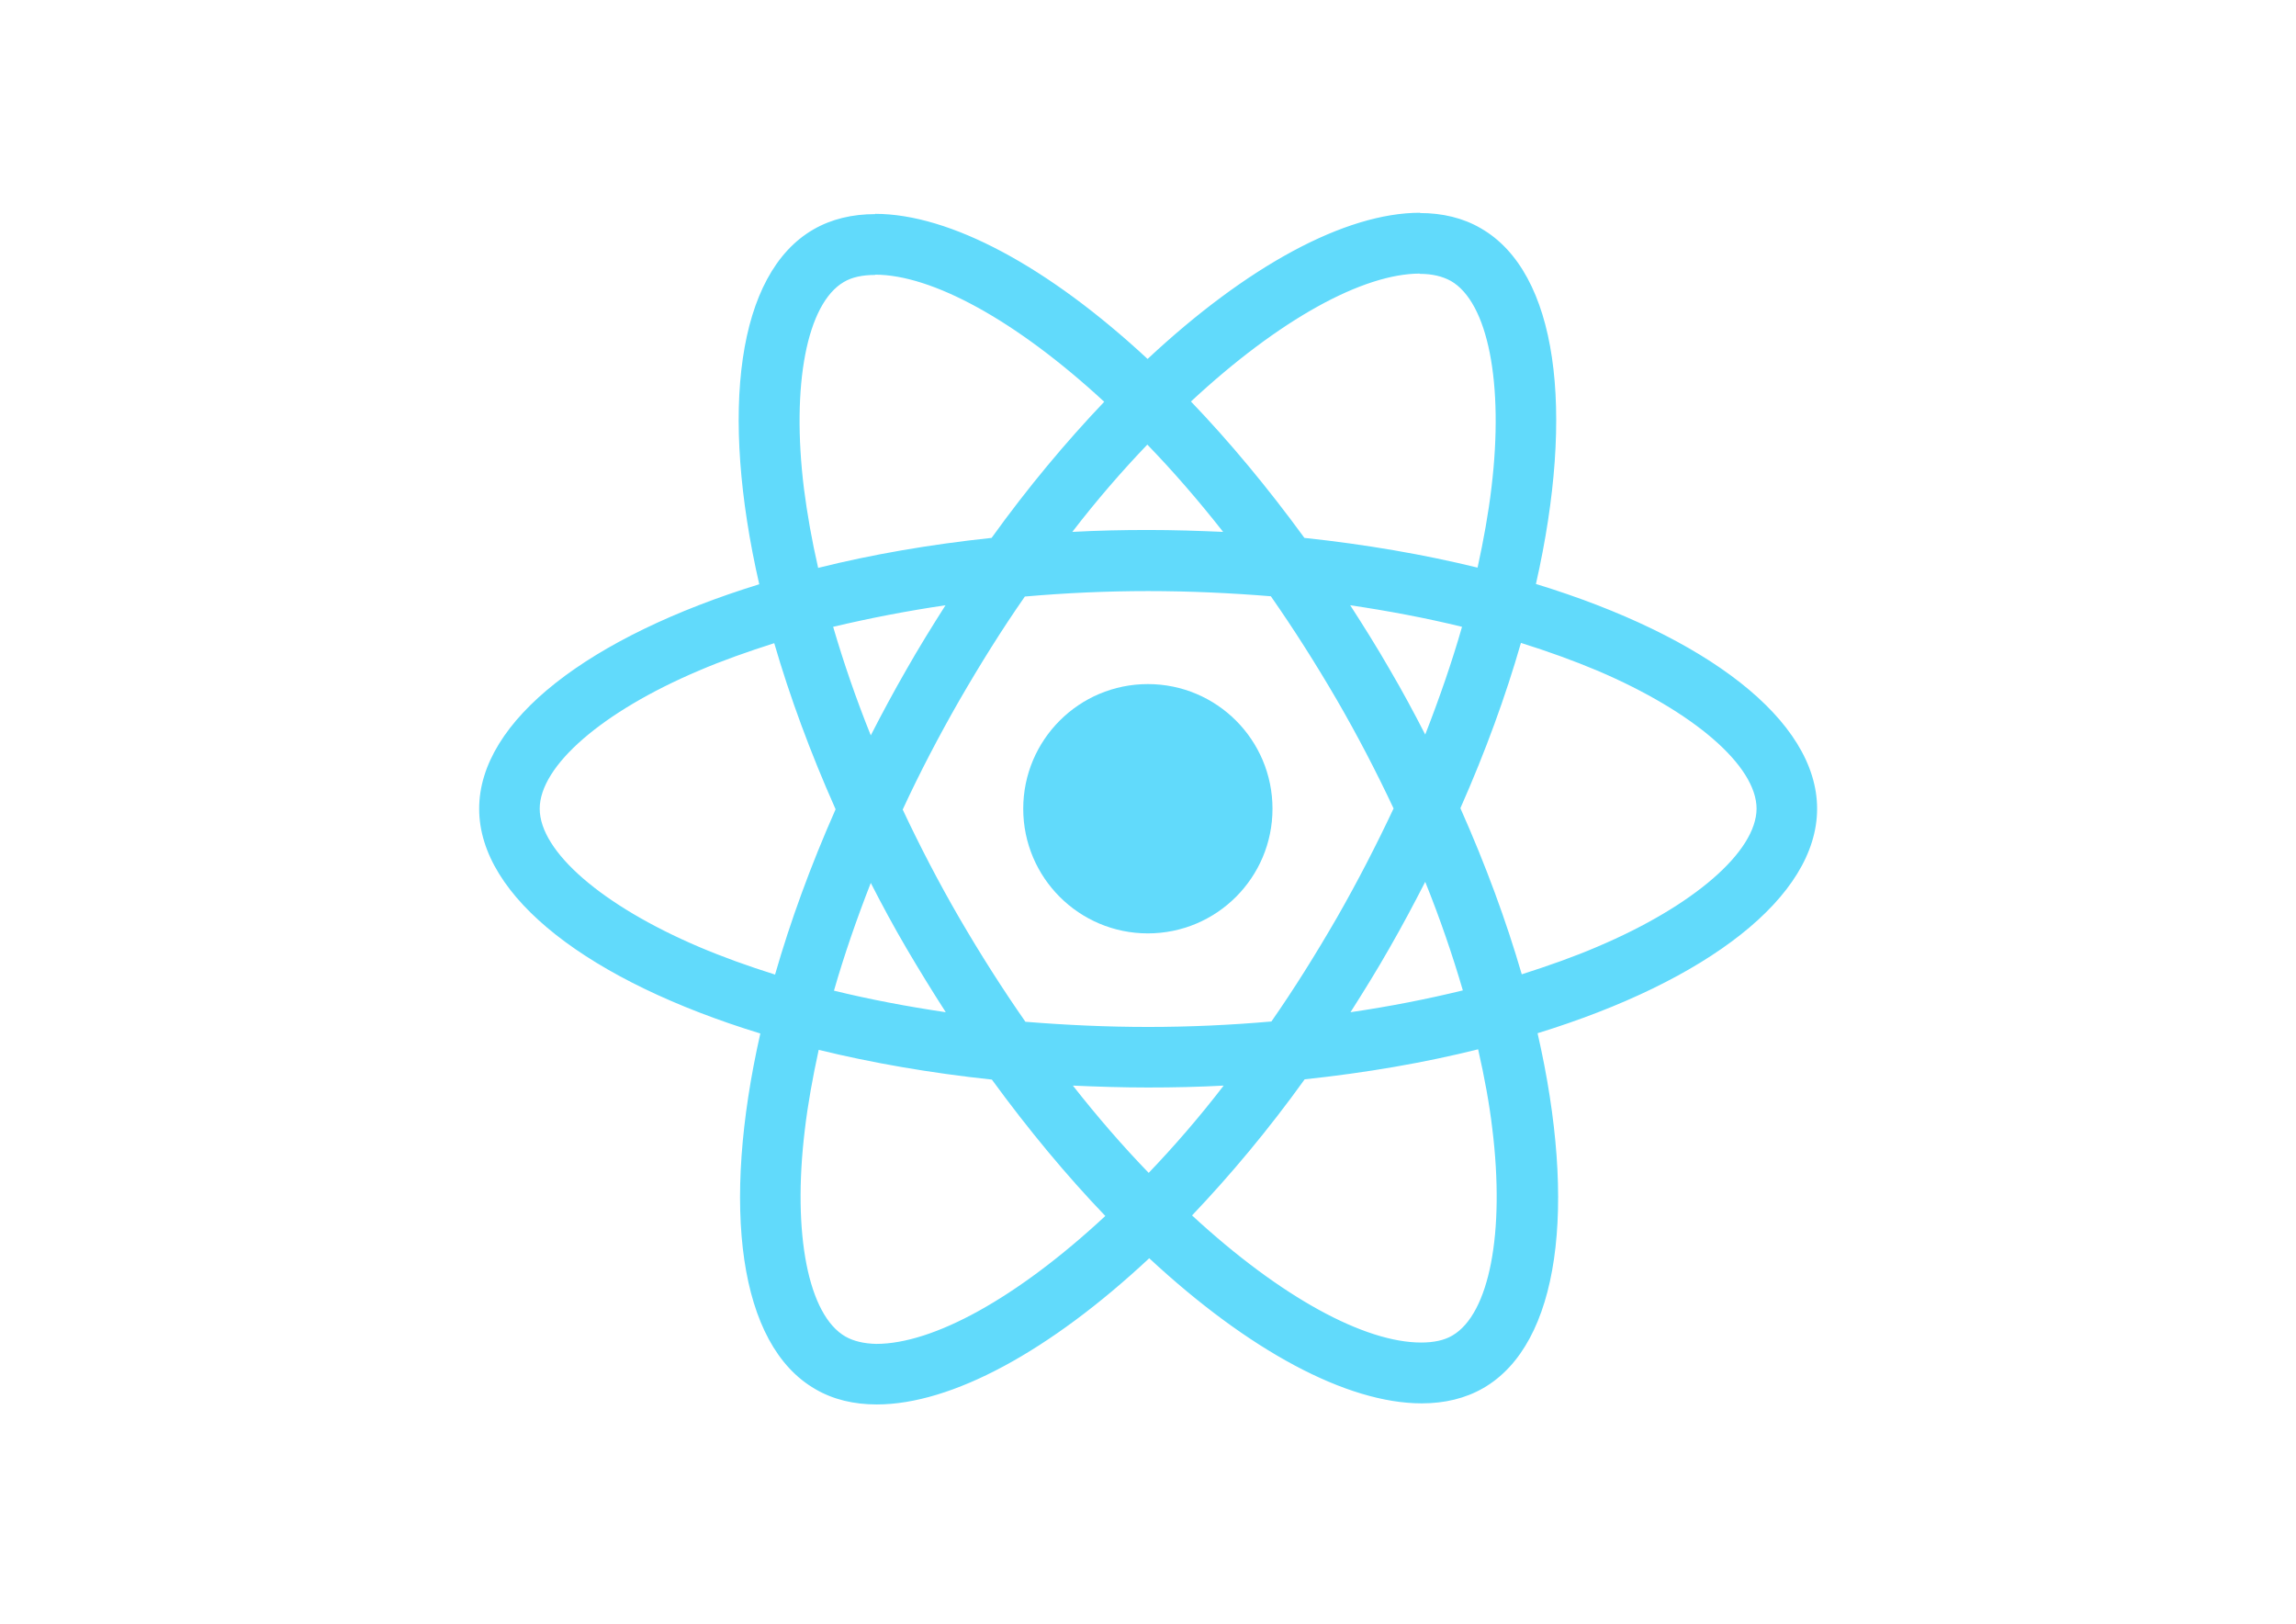
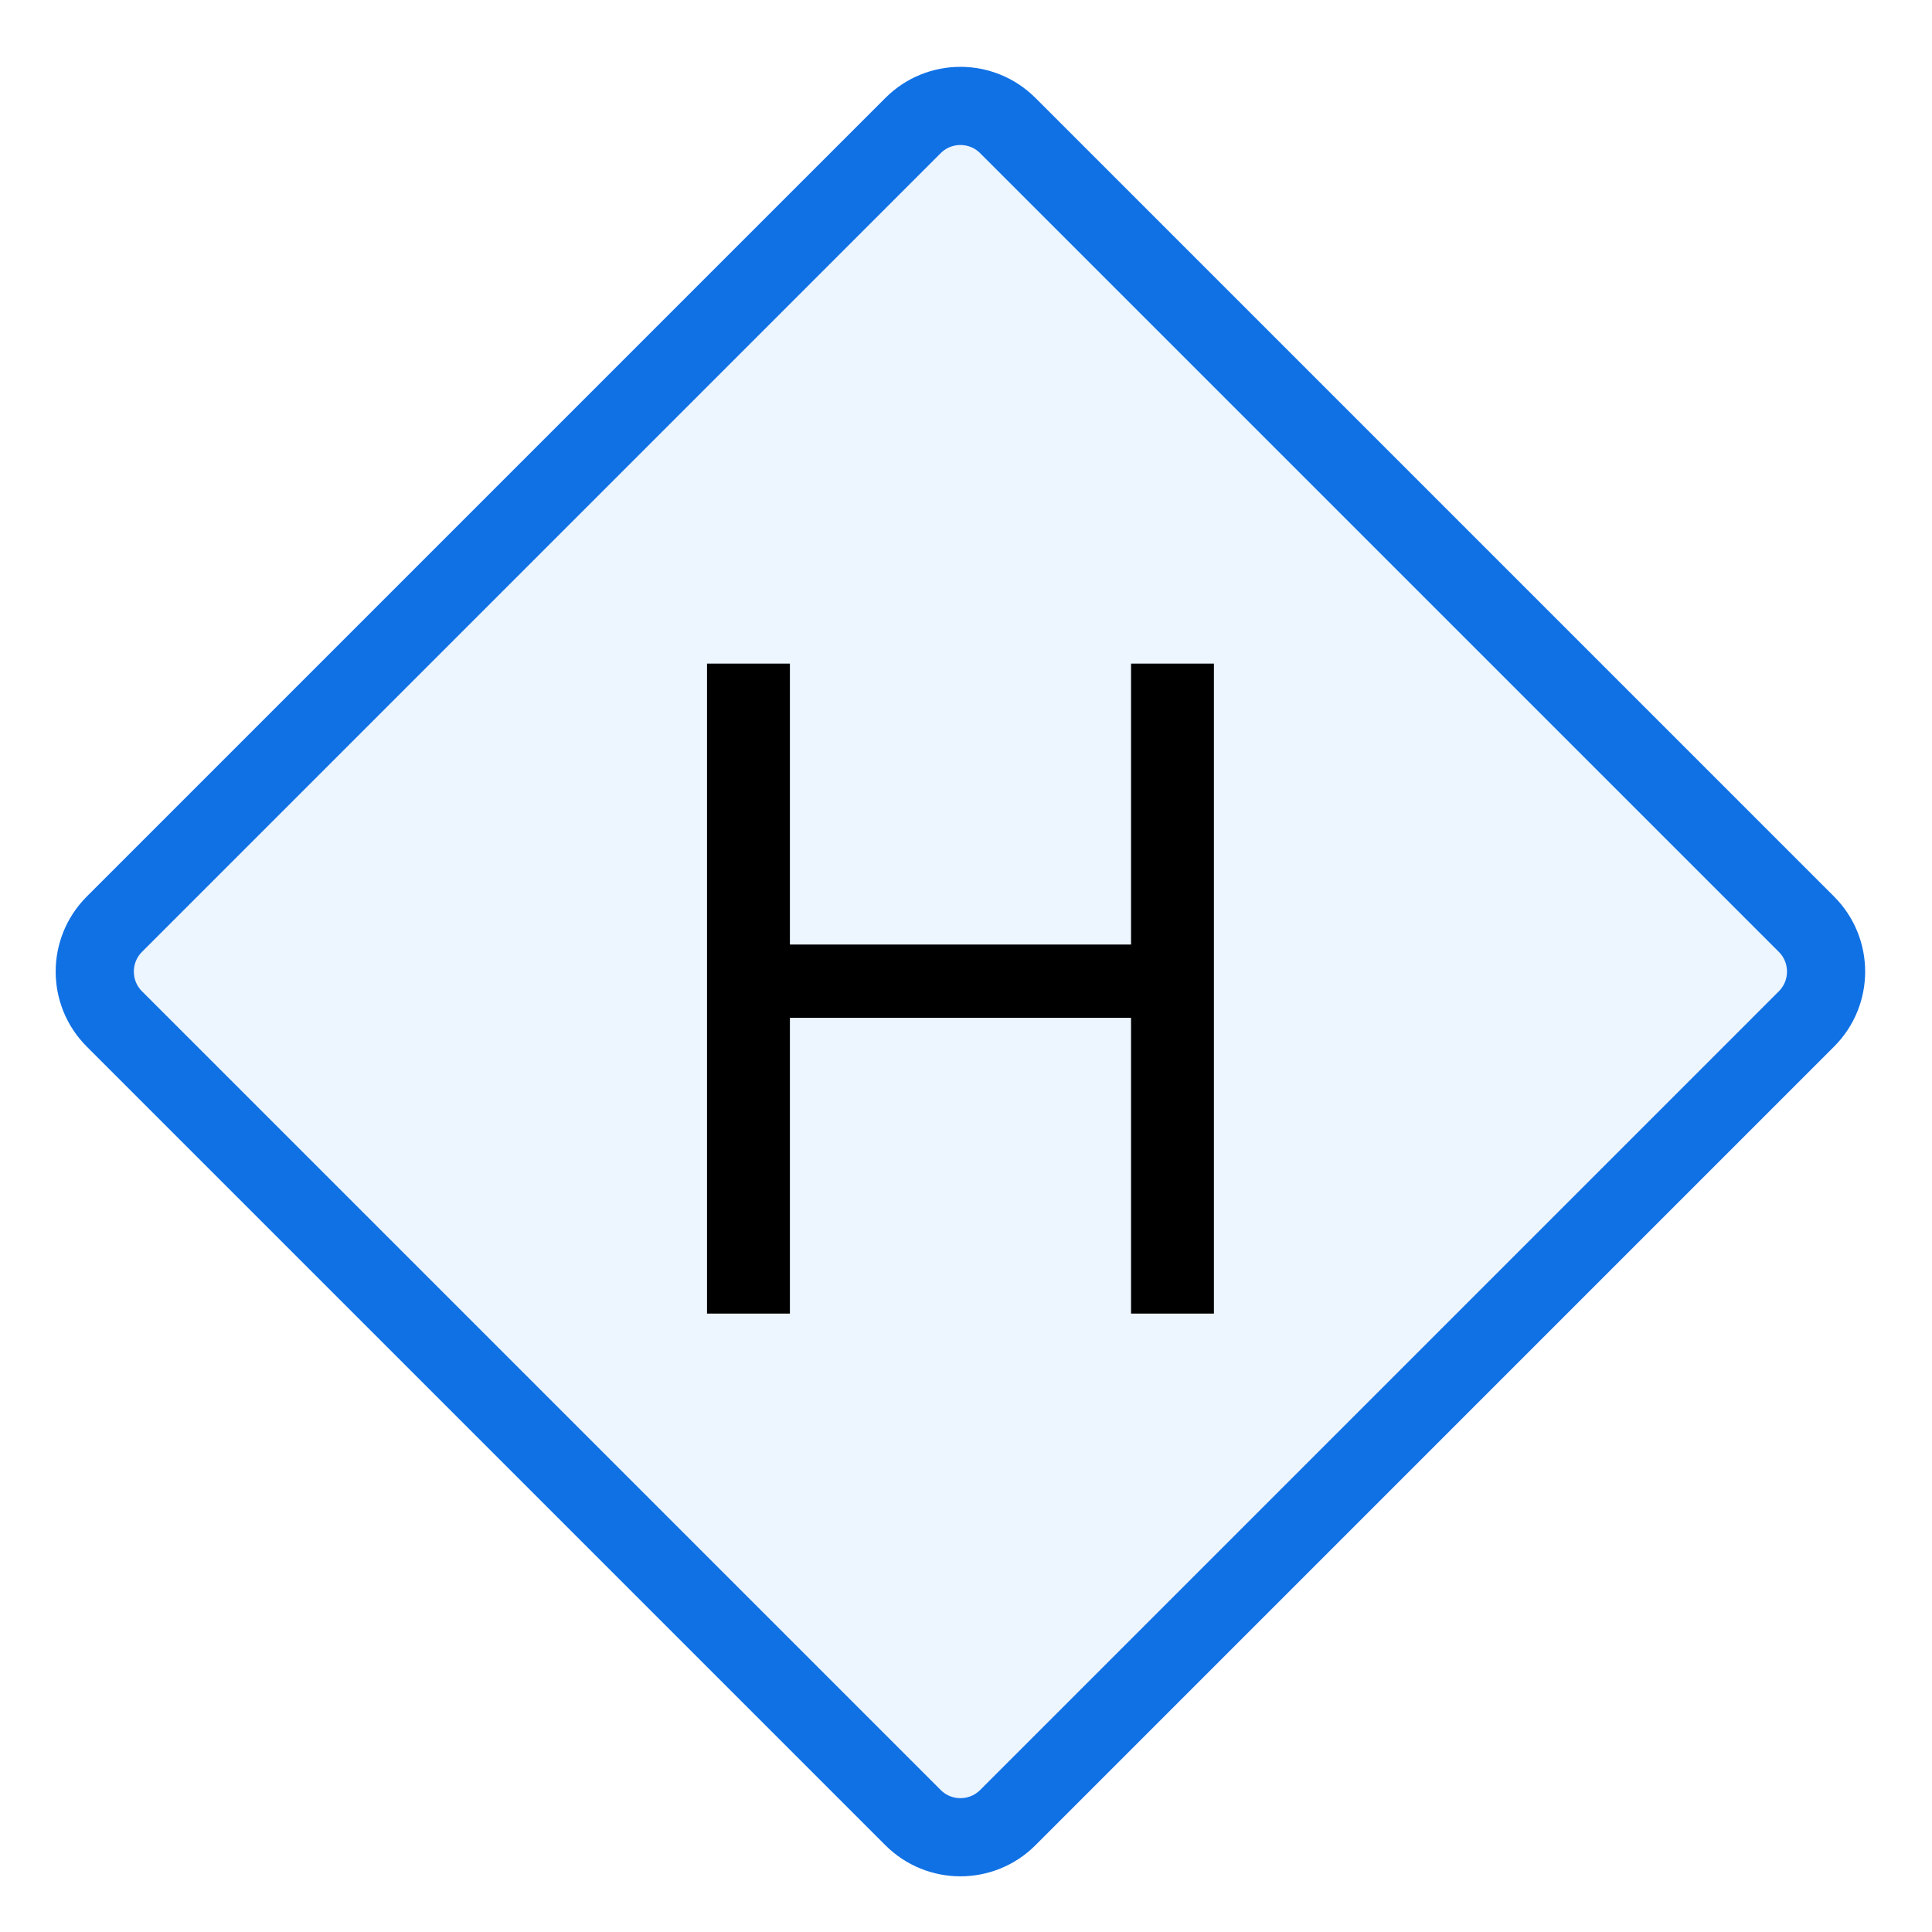
- <svg xmlns="http://www.w3.org/2000/svg" viewBox="0 0 841.9 595.3">
-   <g fill="#61DAFB">
-     <path d="M666.3 296.5c0-32.5-40.7-63.3-103.1-82.4 14.4-63.6 8-114.2-20.2-130.4-6.5-3.8-14.1-5.6-22.4-5.6v22.3c4.6 0 8.3.9 11.4 2.6 13.6 7.8 19.5 37.5 14.9 75.7-1.1 9.4-2.9 19.3-5.1 29.4-19.6-4.8-41-8.5-63.5-10.9-13.5-18.5-27.5-35.3-41.6-50 32.6-30.3 63.2-46.9 84-46.9V78c-27.5 0-63.5 19.6-99.9 53.6-36.4-33.8-72.4-53.2-99.9-53.2v22.3c20.7 0 51.4 16.5 84 46.6-14 14.7-28 31.4-41.3 49.9-22.6 2.4-44 6.1-63.6 11-2.3-10-4-19.7-5.2-29-4.7-38.2 1.1-67.9 14.6-75.8 3-1.8 6.9-2.6 11.5-2.6V78.5c-8.4 0-16 1.8-22.6 5.6-28.1 16.2-34.4 66.7-19.9 130.1-62.2 19.2-102.7 49.9-102.7 82.3 0 32.5 40.7 63.3 103.1 82.4-14.4 63.6-8 114.2 20.2 130.4 6.5 3.8 14.1 5.6 22.5 5.6 27.5 0 63.5-19.6 99.9-53.6 36.4 33.8 72.4 53.2 99.9 53.2 8.4 0 16-1.8 22.6-5.6 28.1-16.2 34.4-66.7 19.9-130.1 62-19.1 102.5-49.9 102.5-82.3zm-130.2-66.7c-3.7 12.9-8.3 26.2-13.5 39.5-4.1-8-8.4-16-13.1-24-4.6-8-9.5-15.8-14.4-23.4 14.2 2.1 27.9 4.7 41 7.9zm-45.8 106.5c-7.8 13.5-15.8 26.3-24.1 38.2-14.9 1.3-30 2-45.2 2-15.1 0-30.2-.7-45-1.9-8.3-11.9-16.4-24.6-24.2-38-7.6-13.1-14.5-26.4-20.8-39.8 6.2-13.4 13.2-26.8 20.7-39.9 7.8-13.5 15.8-26.3 24.1-38.2 14.9-1.3 30-2 45.2-2 15.1 0 30.2.7 45 1.9 8.3 11.9 16.4 24.6 24.2 38 7.6 13.1 14.5 26.4 20.8 39.8-6.3 13.4-13.2 26.8-20.7 39.9zm32.3-13c5.4 13.4 10 26.8 13.8 39.8-13.1 3.2-26.9 5.9-41.2 8 4.9-7.7 9.8-15.6 14.4-23.7 4.6-8 8.9-16.1 13-24.1zM421.2 430c-9.3-9.6-18.6-20.3-27.8-32 9 .4 18.2.7 27.5.7 9.4 0 18.7-.2 27.8-.7-9 11.7-18.3 22.4-27.5 32zm-74.4-58.9c-14.2-2.1-27.9-4.7-41-7.9 3.7-12.9 8.3-26.2 13.5-39.5 4.1 8 8.4 16 13.1 24 4.7 8 9.5 15.8 14.4 23.4zM420.7 163c9.3 9.6 18.6 20.3 27.8 32-9-.4-18.2-.7-27.5-.7-9.4 0-18.7.2-27.8.7 9-11.7 18.3-22.4 27.5-32zm-74 58.9c-4.9 7.7-9.8 15.6-14.4 23.7-4.6 8-8.9 16-13 24-5.4-13.4-10-26.8-13.8-39.8 13.1-3.1 26.9-5.8 41.2-7.9zm-90.5 125.2c-35.4-15.1-58.3-34.9-58.3-50.6 0-15.7 22.9-35.6 58.3-50.6 8.6-3.7 18-7 27.7-10.1 5.7 19.6 13.2 40 22.5 60.9-9.2 20.8-16.6 41.1-22.2 60.6-9.9-3.1-19.3-6.5-28-10.2zM310 490c-13.6-7.8-19.5-37.5-14.9-75.7 1.1-9.4 2.9-19.3 5.1-29.4 19.6 4.8 41 8.5 63.5 10.9 13.5 18.5 27.5 35.3 41.6 50-32.6 30.3-63.2 46.9-84 46.9-4.5-.1-8.3-1-11.3-2.7zm237.2-76.2c4.7 38.2-1.1 67.9-14.6 75.8-3 1.8-6.9 2.6-11.5 2.6-20.7 0-51.4-16.5-84-46.6 14-14.7 28-31.4 41.3-49.9 22.6-2.4 44-6.1 63.6-11 2.3 10.1 4.1 19.8 5.2 29.1zm38.5-66.7c-8.6 3.7-18 7-27.7 10.1-5.7-19.6-13.2-40-22.5-60.9 9.2-20.8 16.6-41.1 22.2-60.6 9.9 3.1 19.3 6.5 28.1 10.2 35.4 15.1 58.3 34.9 58.3 50.6-.1 15.7-23 35.6-58.4 50.6zM320.8 78.4z" />
-     <circle cx="420.9" cy="296.5" r="45.7" />
-     <path d="M520.5 78.1z" />
+ <svg xmlns="http://www.w3.org/2000/svg" xmlns:ns1="lucid" xmlns:xlink="http://www.w3.org/1999/xlink" width="173" height="173">
+   <g transform="translate(-954 -313)" ns1:page-tab-id="OePOIciEZ7B6">
+     <path d="M1035.76 324.24a6 6 0 0 1 8.48 0l71.52 71.52a6 6 0 0 1 0 8.48l-71.52 71.52a6 6 0 0 1-8.48 0l-71.52-71.52a6 6 0 0 1 0-8.48z" stroke="#1071e5" stroke-width="7" fill="#edf5ff" />
+     <use xlink:href="#a" transform="matrix(1,0,0,1,965,325) translate(45.27844 105.625)" />
+     <defs>
+       <path d="M180 0v-1490h190v644h782v-644h190V0h-190v-678H370V0H180" id="b" />
+       <use transform="matrix(0.0390625,0,0,0.0390625,0,0)" xlink:href="#b" id="a" />
+     </defs>
  </g>
</svg>
